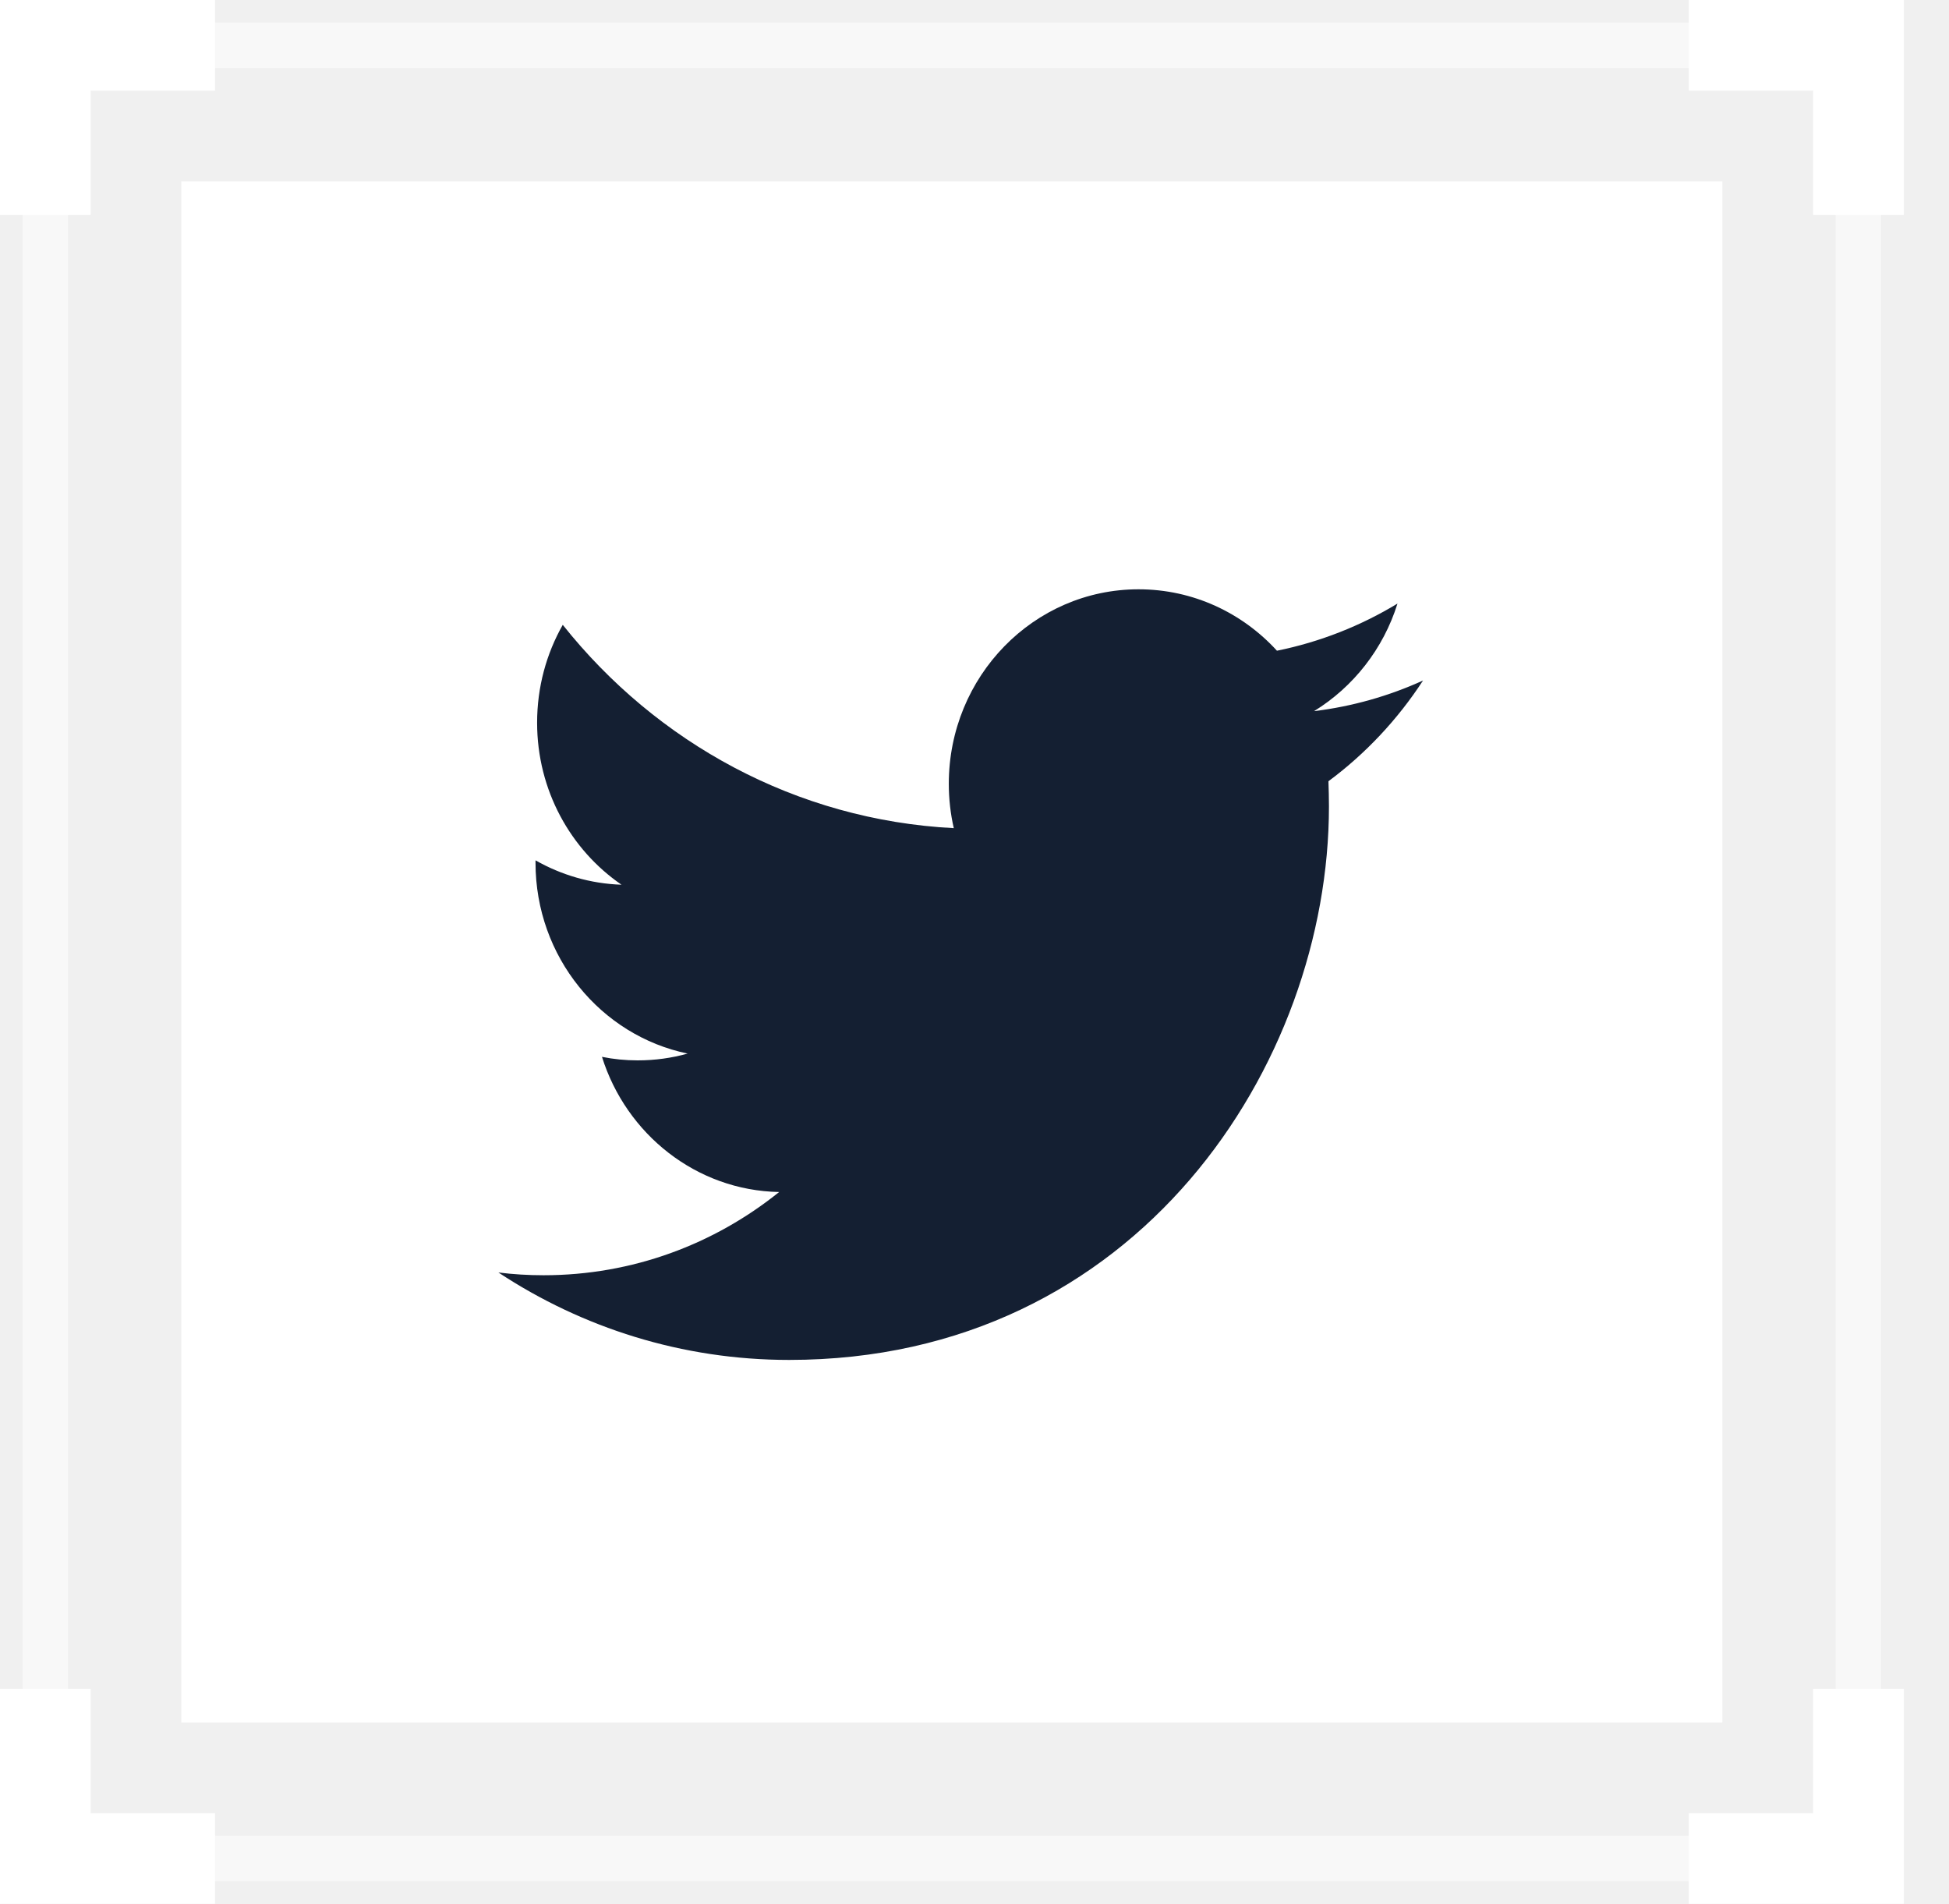
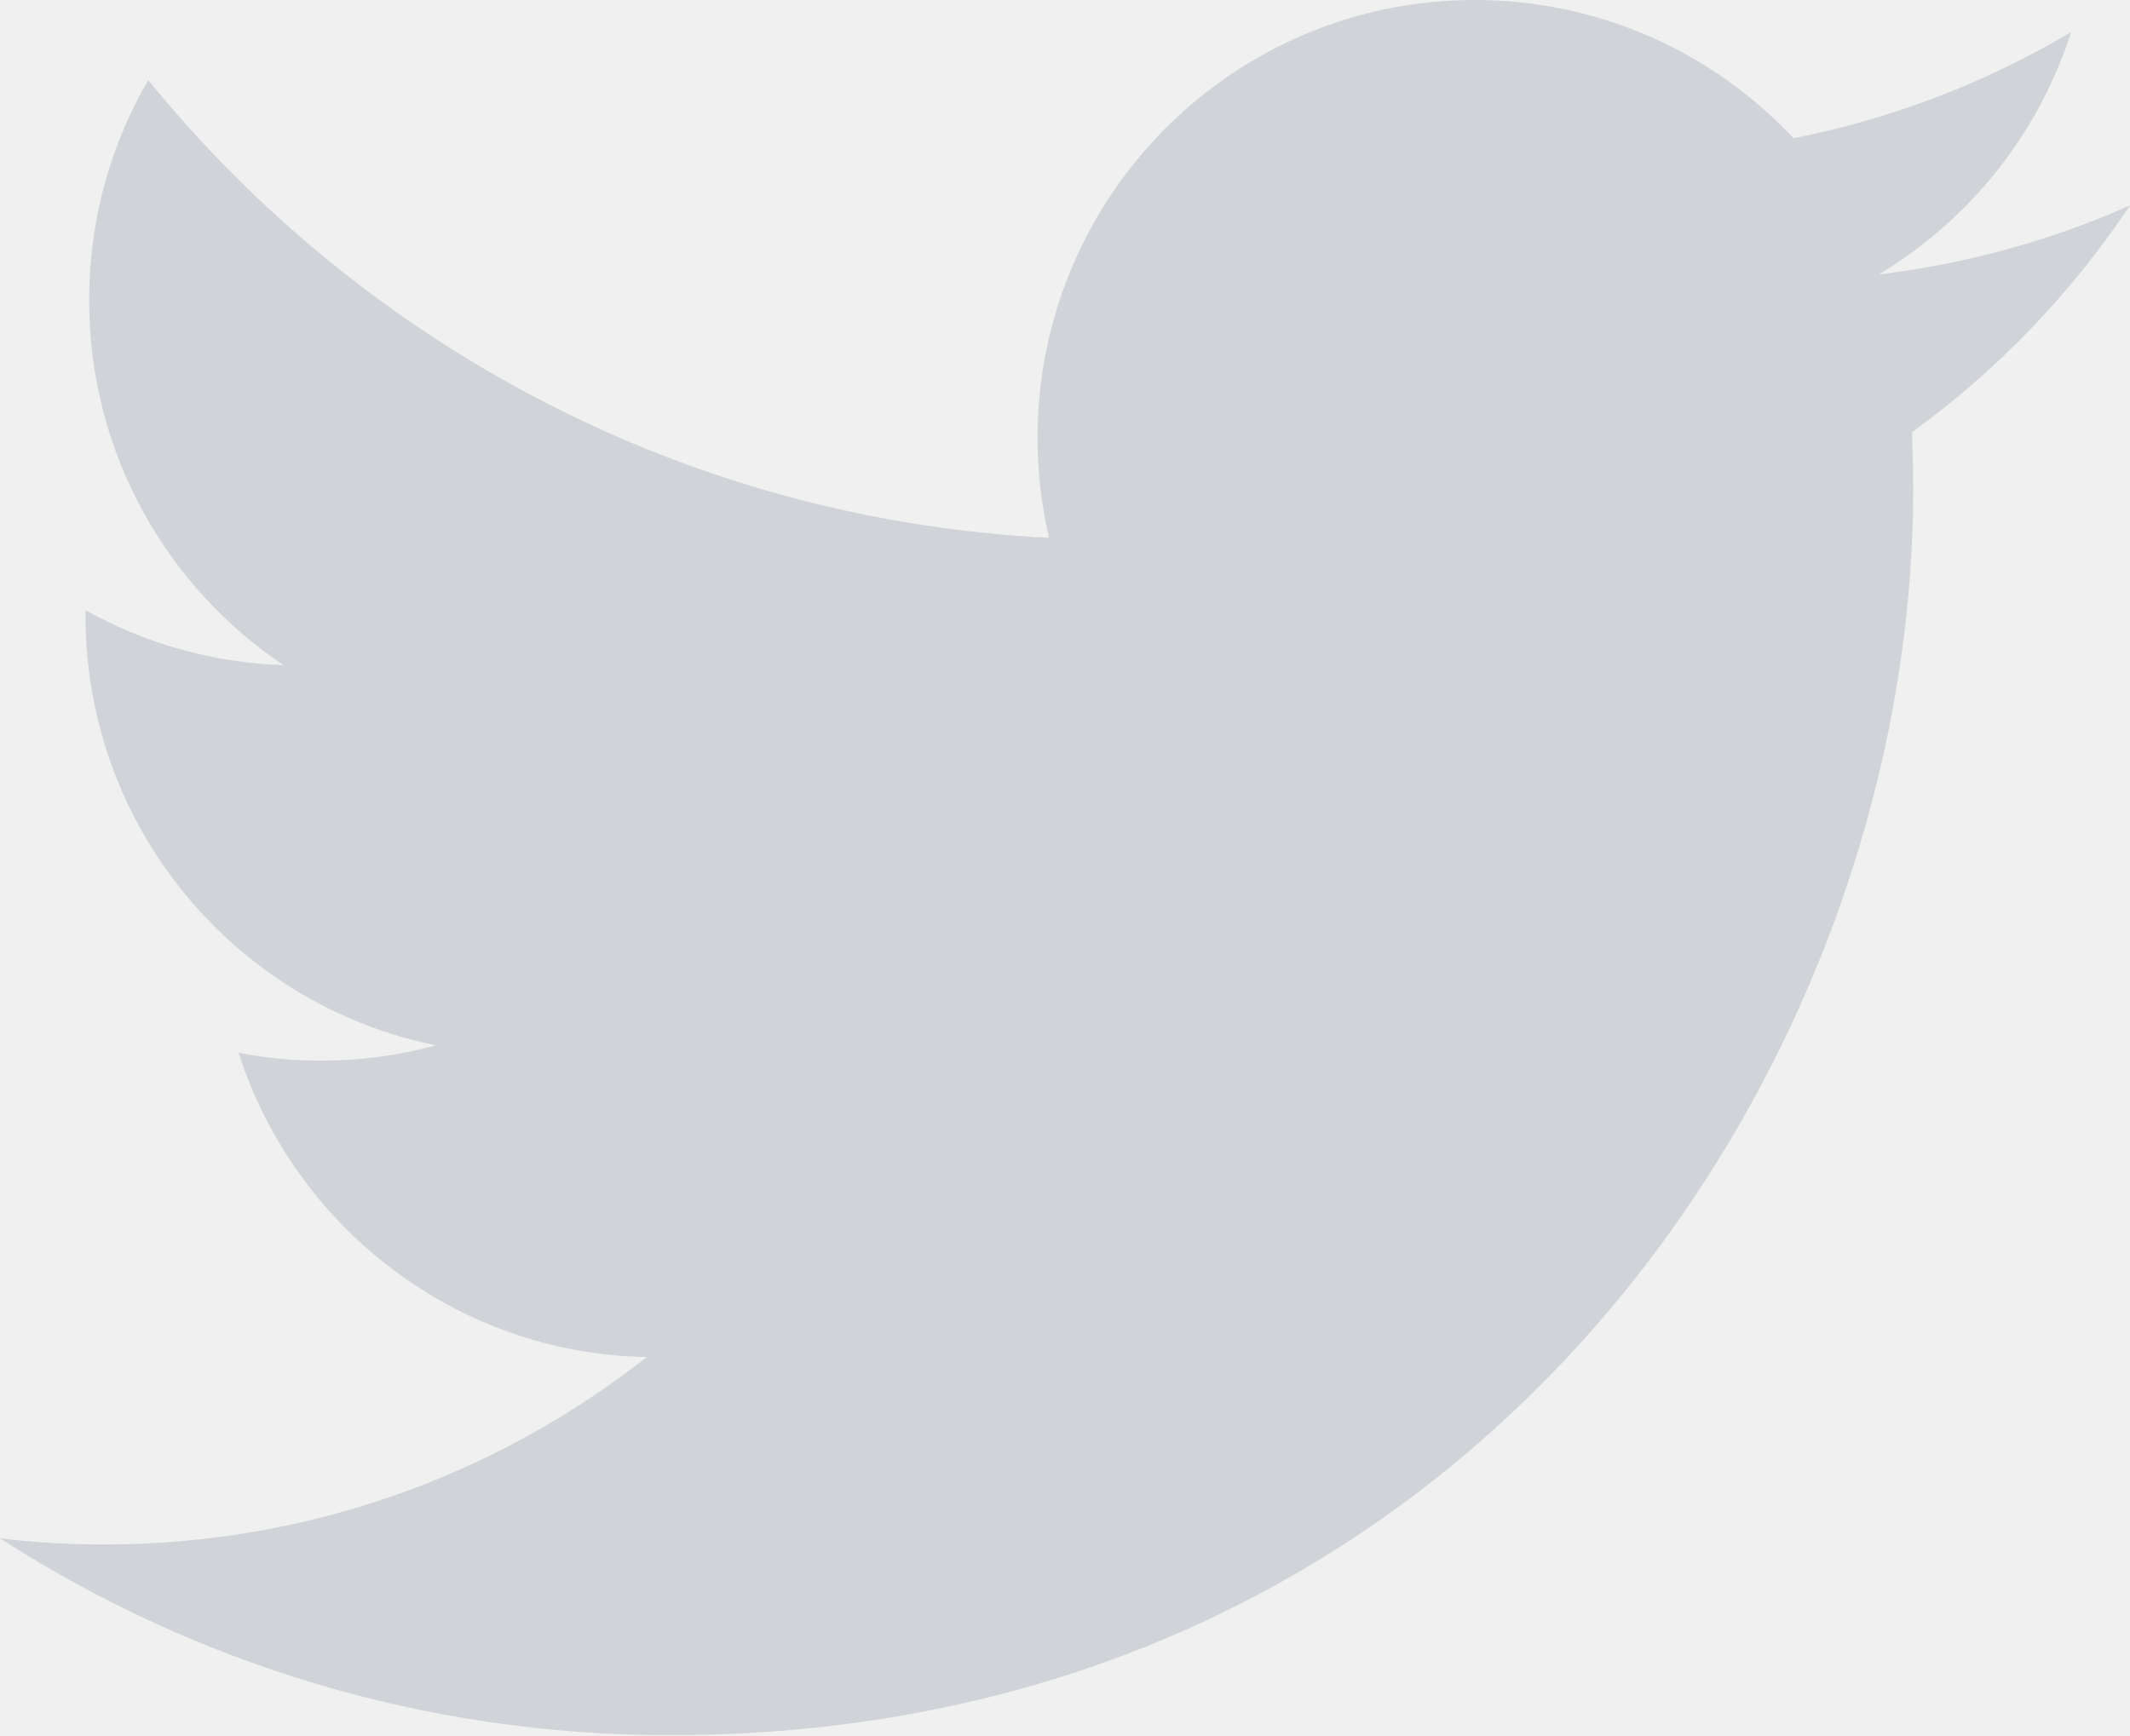
- <svg xmlns="http://www.w3.org/2000/svg" width="43" height="42" viewBox="0 0 43 42" fill="none">
-   <path opacity="0.5" d="M41 1H1V41H41V1Z" stroke="white" stroke-miterlimit="10" />
-   <rect x="4" y="4" width="34" height="34" fill="white" />
-   <path d="M37.26 1H41.003V4.744" stroke="white" stroke-width="2" stroke-miterlimit="10" />
-   <path d="M1 4.744V1H4.744" stroke="white" stroke-width="2" stroke-miterlimit="10" />
-   <path d="M1 37.255V40.998H4.744" stroke="white" stroke-width="2" stroke-miterlimit="10" />
-   <path d="M41.003 37.255V40.998H37.26" stroke="white" stroke-width="2" stroke-miterlimit="10" />
-   <path d="M31.396 15.012C30.644 15.354 29.838 15.584 28.991 15.688C29.855 15.157 30.52 14.316 30.832 13.315C30.024 13.805 29.126 14.162 28.173 14.355C27.41 13.52 26.323 13 25.119 13C22.808 13 20.933 14.921 20.933 17.291C20.933 17.627 20.971 17.955 21.043 18.269C17.564 18.09 14.481 16.381 12.416 13.784C12.055 14.42 11.85 15.157 11.85 15.943C11.85 17.431 12.588 18.745 13.712 19.517C13.025 19.494 12.379 19.3 11.815 18.979C11.815 18.997 11.815 19.015 11.815 19.032C11.815 21.113 13.258 22.846 15.171 23.242C14.821 23.34 14.451 23.392 14.069 23.392C13.799 23.392 13.537 23.366 13.281 23.314C13.815 25.018 15.36 26.262 17.19 26.296C15.759 27.447 13.955 28.132 11.993 28.132C11.654 28.132 11.322 28.112 10.996 28.071C12.847 29.291 15.047 30 17.411 30C25.11 30 29.32 23.46 29.32 17.79C29.32 17.604 29.315 17.417 29.309 17.234C30.126 16.629 30.835 15.873 31.396 15.012Z" fill="#141F32" />
+ <svg xmlns="http://www.w3.org/2000/svg" width="27" height="22" viewBox="0 0 27 22" fill="none">
+   <path d="M27 2.604C26.005 3.047 24.938 3.344 23.816 3.479C24.961 2.791 25.84 1.703 26.253 0.407C25.184 1.042 23.995 1.504 22.735 1.753C21.725 0.673 20.285 0 18.692 0C15.633 0 13.152 2.485 13.152 5.553C13.152 5.988 13.202 6.412 13.297 6.819C8.693 6.587 4.613 4.376 1.879 1.015C1.401 1.838 1.13 2.791 1.13 3.808C1.13 5.735 2.106 7.435 3.594 8.433C2.685 8.404 1.831 8.153 1.084 7.737C1.084 7.76 1.084 7.783 1.084 7.807C1.084 10.499 2.994 12.742 5.526 13.254C5.063 13.381 4.573 13.448 4.068 13.448C3.71 13.448 3.363 13.415 3.024 13.347C3.731 15.552 5.776 17.162 8.198 17.206C6.304 18.696 3.916 19.582 1.319 19.582C0.871 19.582 0.431 19.557 0 19.504C2.449 21.082 5.362 22 8.491 22C18.68 22 24.252 13.537 24.252 6.199C24.252 5.958 24.245 5.716 24.237 5.479C25.319 4.697 26.257 3.718 27 2.604Z" fill="#D0D3D7" />
</svg>
